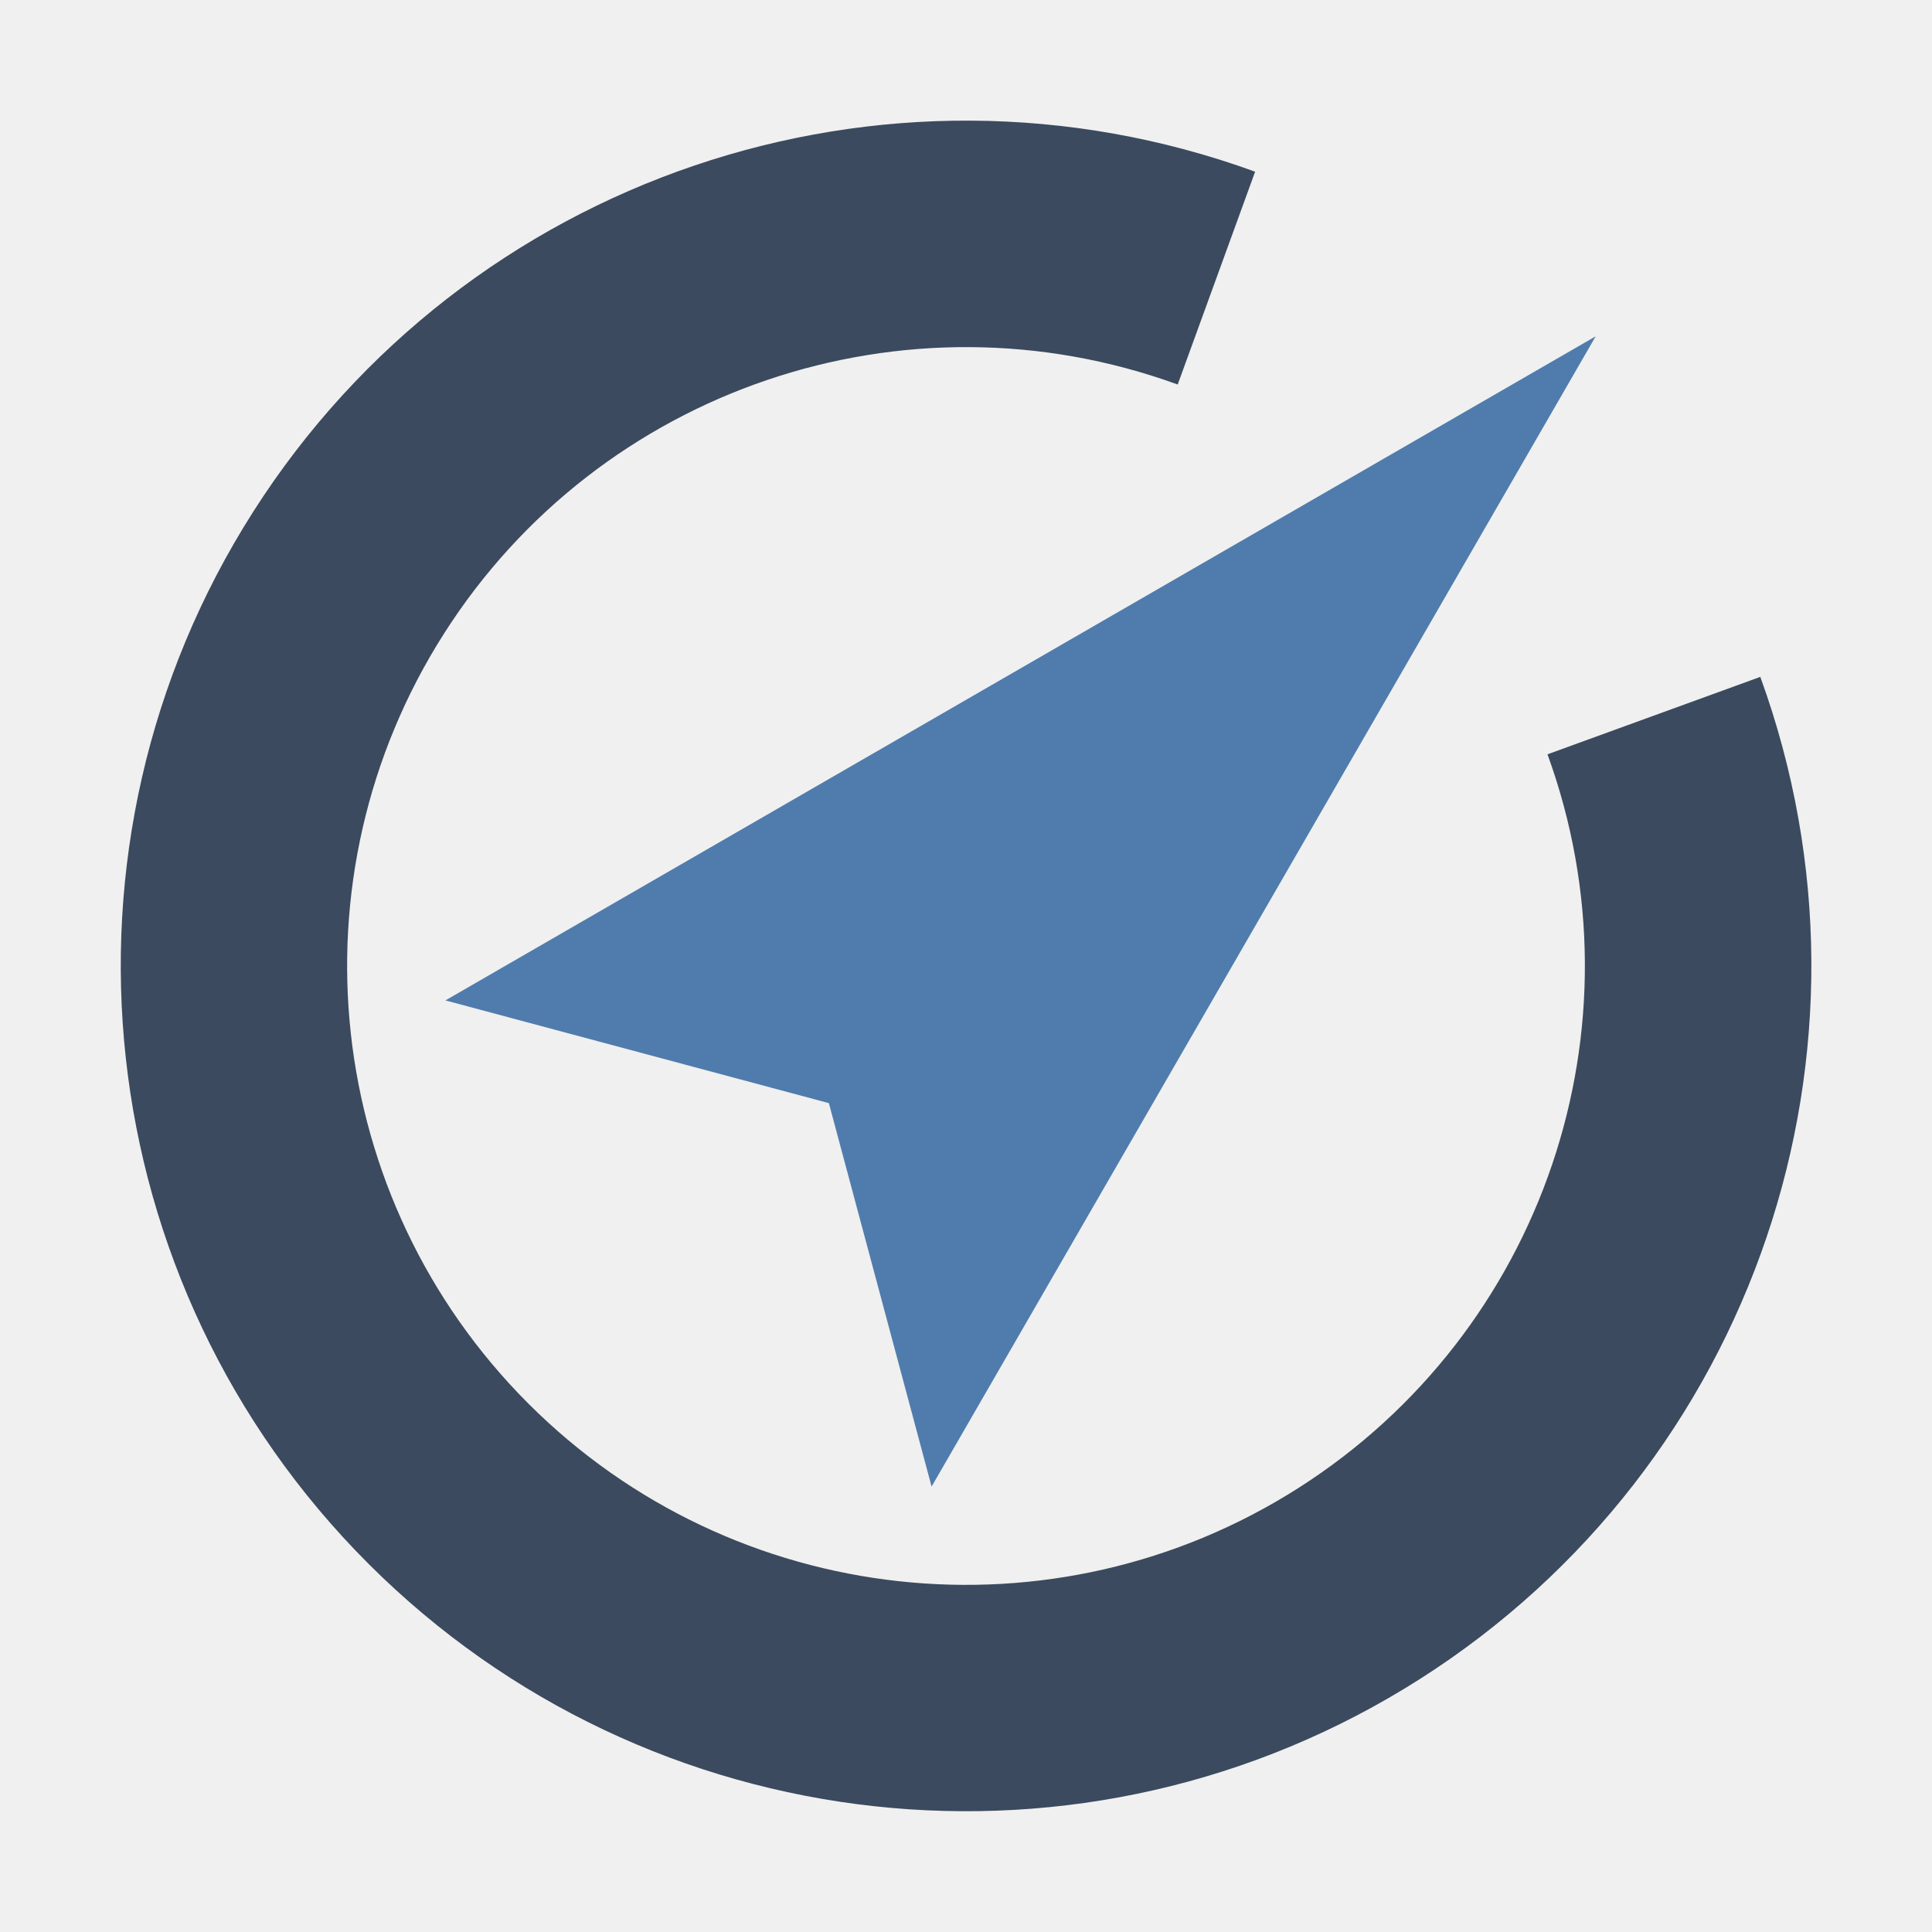
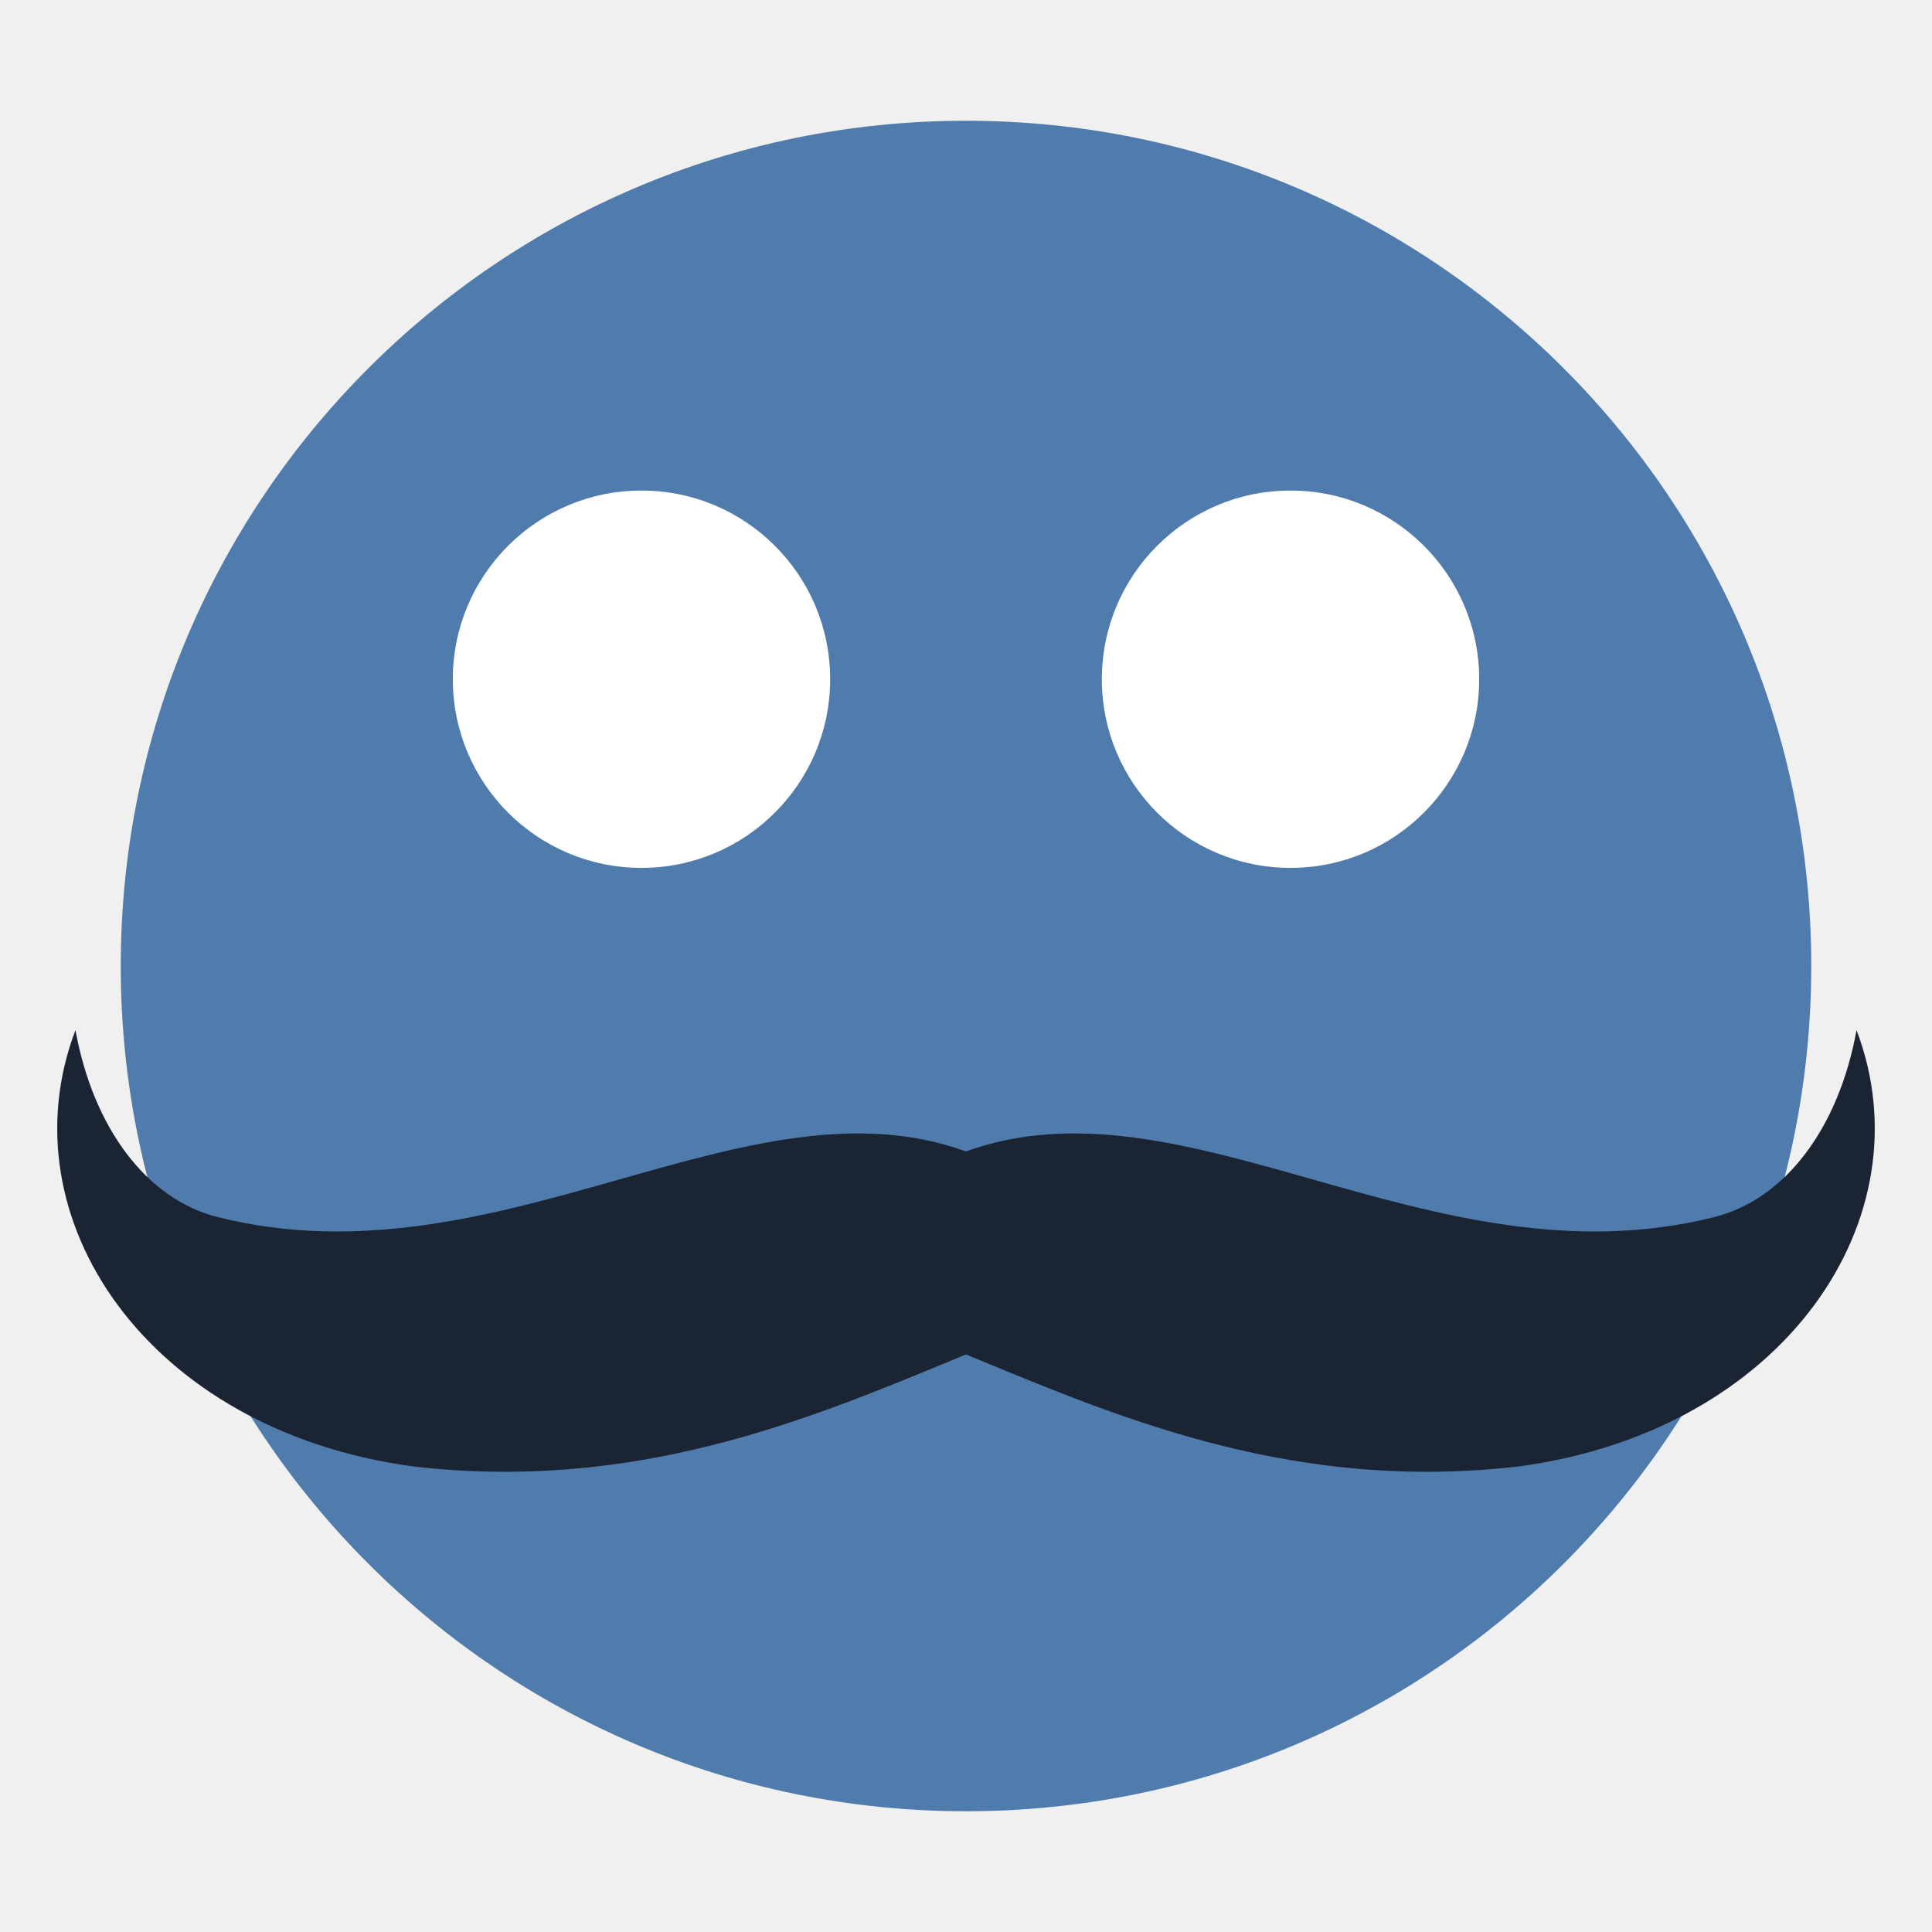
<svg xmlns="http://www.w3.org/2000/svg" viewBox="0 0 256 256" width="256" height="256">
-   <style>.r{fill:#3B4A5E}.n{fill:#4F7CAC}@media (prefers-color-scheme:dark){.r{fill:#8A99AD}.n{fill:#86AEDA}}</style>
-   <path class="r" d="M233.25 89.69 A112 112 0 1 1 166.31 22.75 L156.05 50.95 A82 82 0 1 0 205.05 99.95 Z" />
-   <path class="n" d="M211.44 44.56 L123.44 196.98 L109.83 146.17 L59.02 132.56 Z" />
+   <style>.t{fill:#1B2433}@media (prefers-color-scheme:dark){.t{fill:#E6EAF0}}</style>
+   <circle cx="128" cy="128" r="112" fill="#4F7CAC" />
+   <circle cx="85" cy="90" r="25" fill="#FFFFFF" />
+   <circle cx="171" cy="90" r="25" fill="#FFFFFF" />
+   <path class="t" d="M128 179.47C127.39 179.72 126.78 179.97 126.16 180.23C106.76 188.26 83.99 197.68 54.84 194.32C19.44 189.6 0.56 161.28 10 136.5C12.36 149.48 19.44 158.92 28.88 161.28C47.76 166 65.45 160.99 82.11 156.27C98.34 151.67 113.59 147.35 128 152.57C142.41 147.35 157.66 151.67 173.89 156.27C190.55 160.99 208.24 166 227.12 161.28C236.56 158.92 243.64 149.48 246 136.5C255.44 161.28 236.56 189.6 201.16 194.32C172.01 197.68 149.24 188.26 129.84 180.23C129.22 179.97 128.61 179.72 128 179.47Z" />
</svg>
